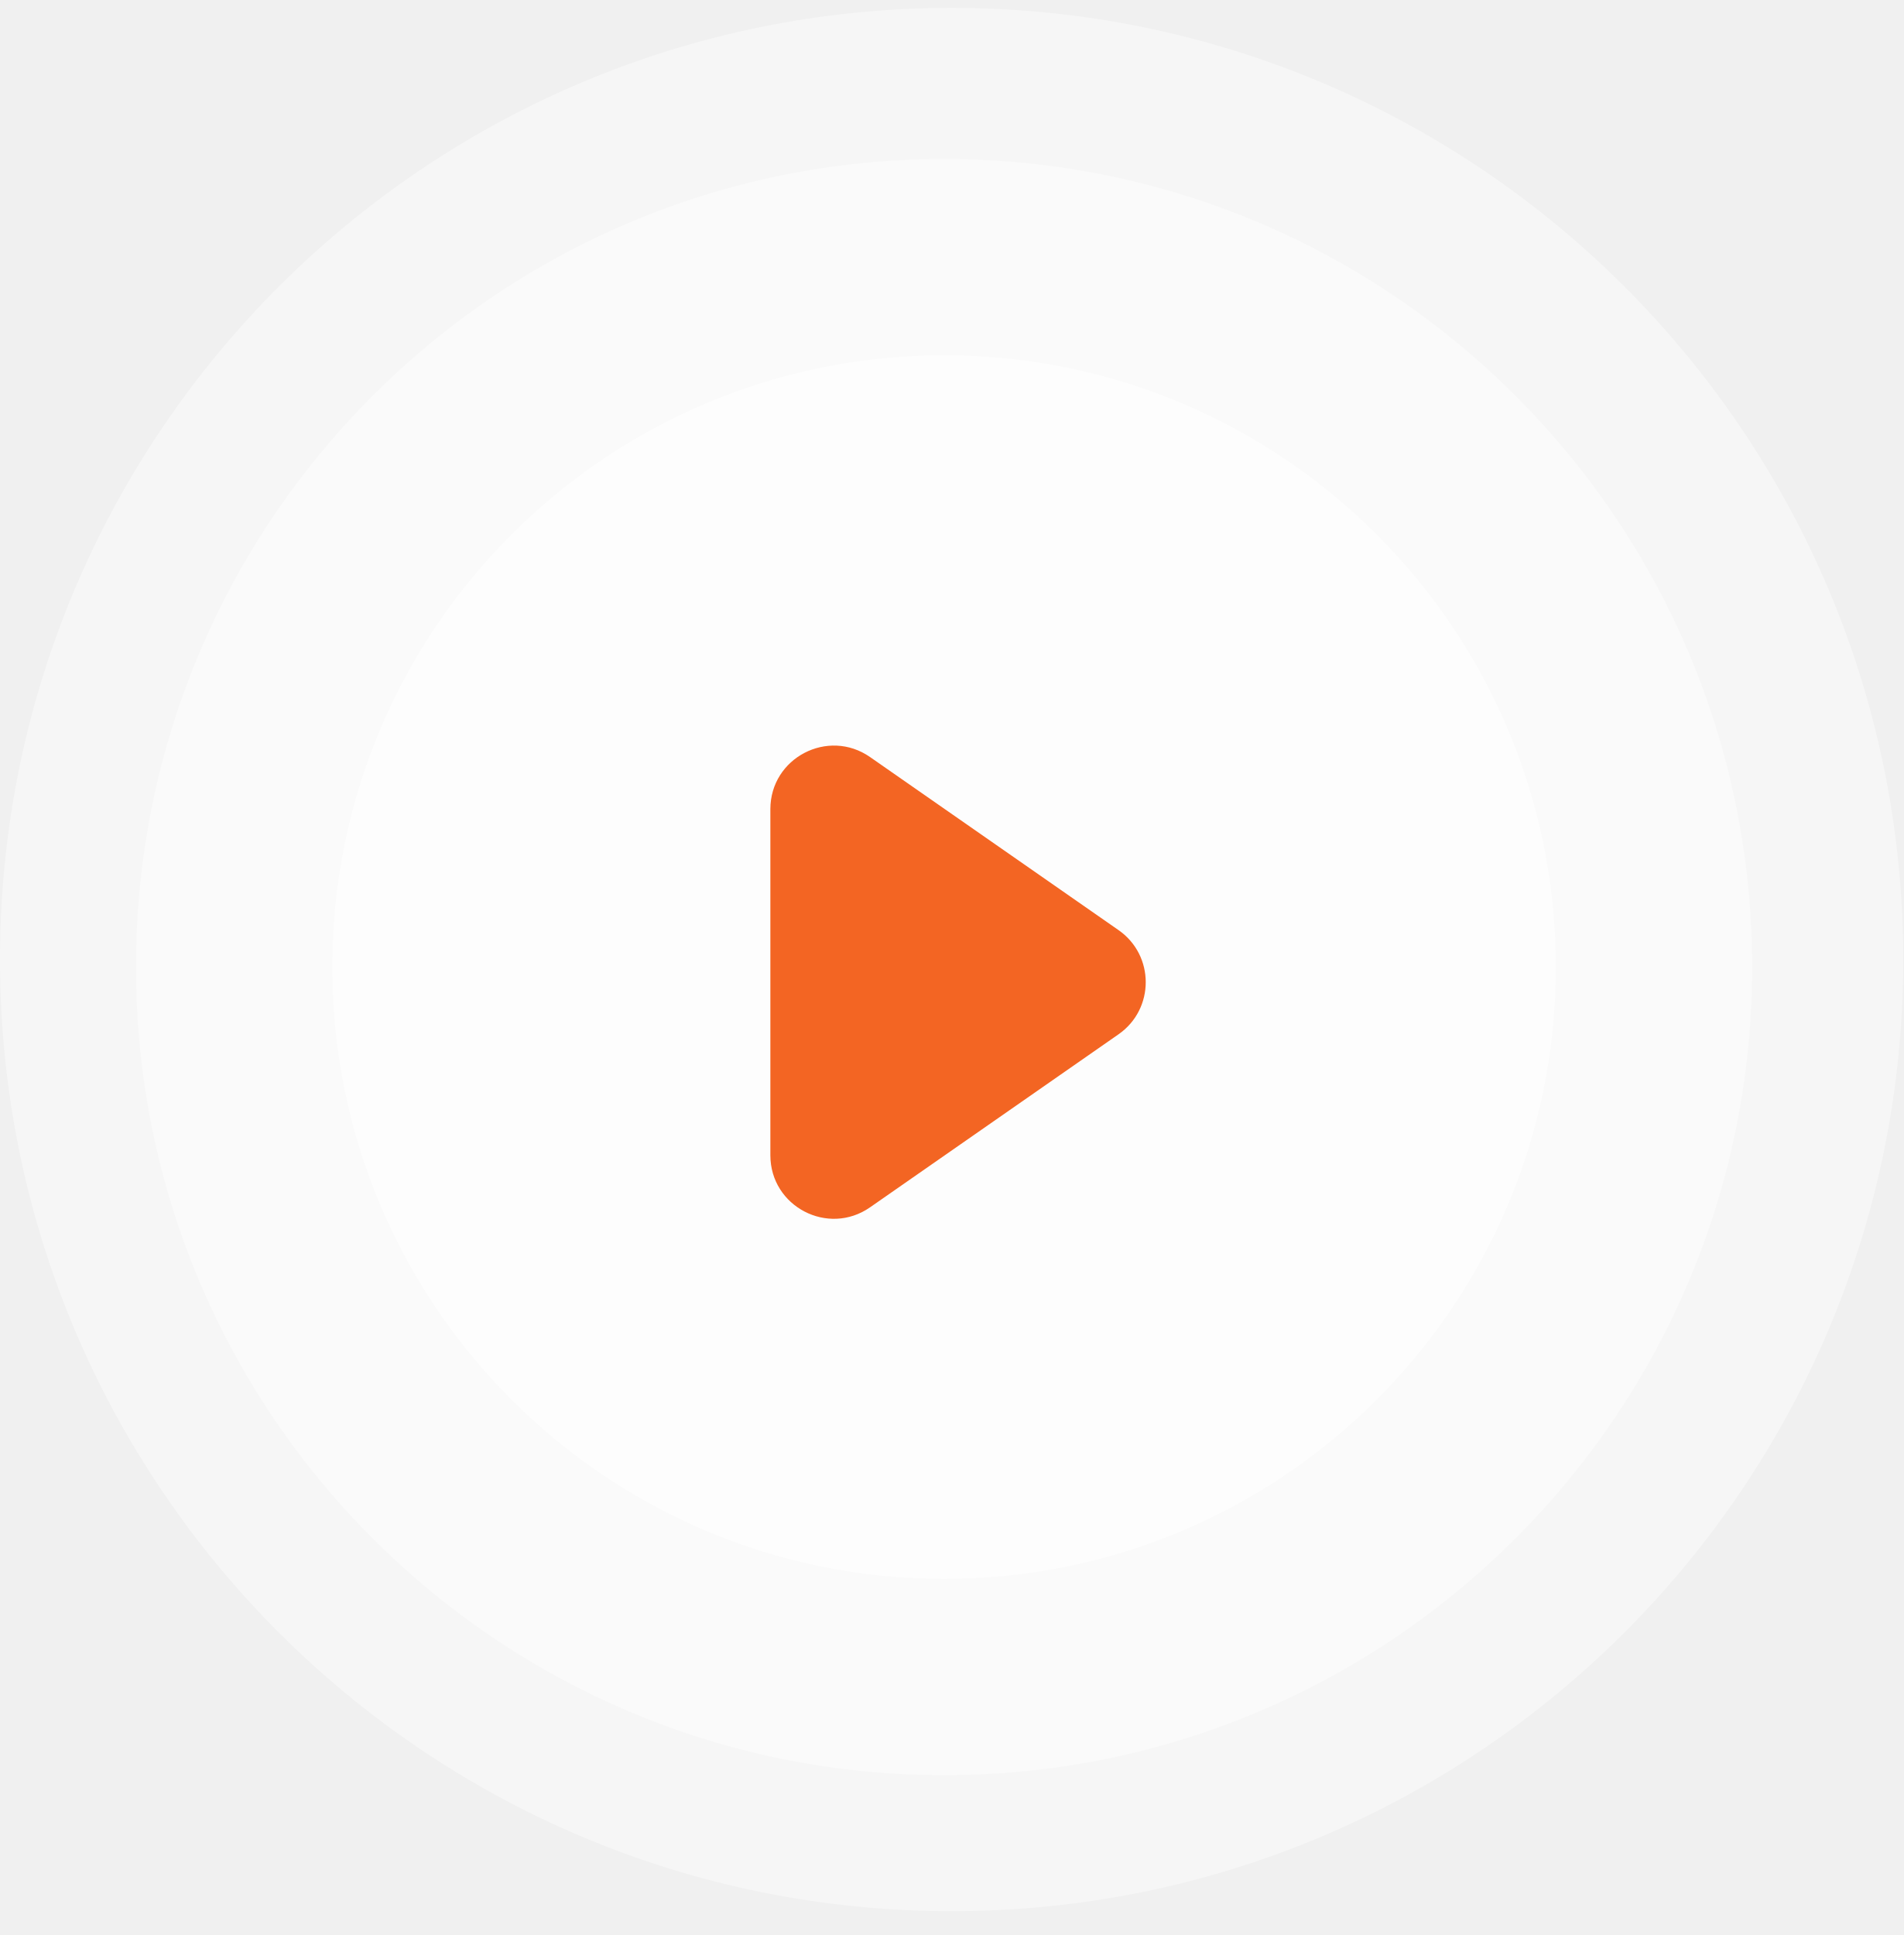
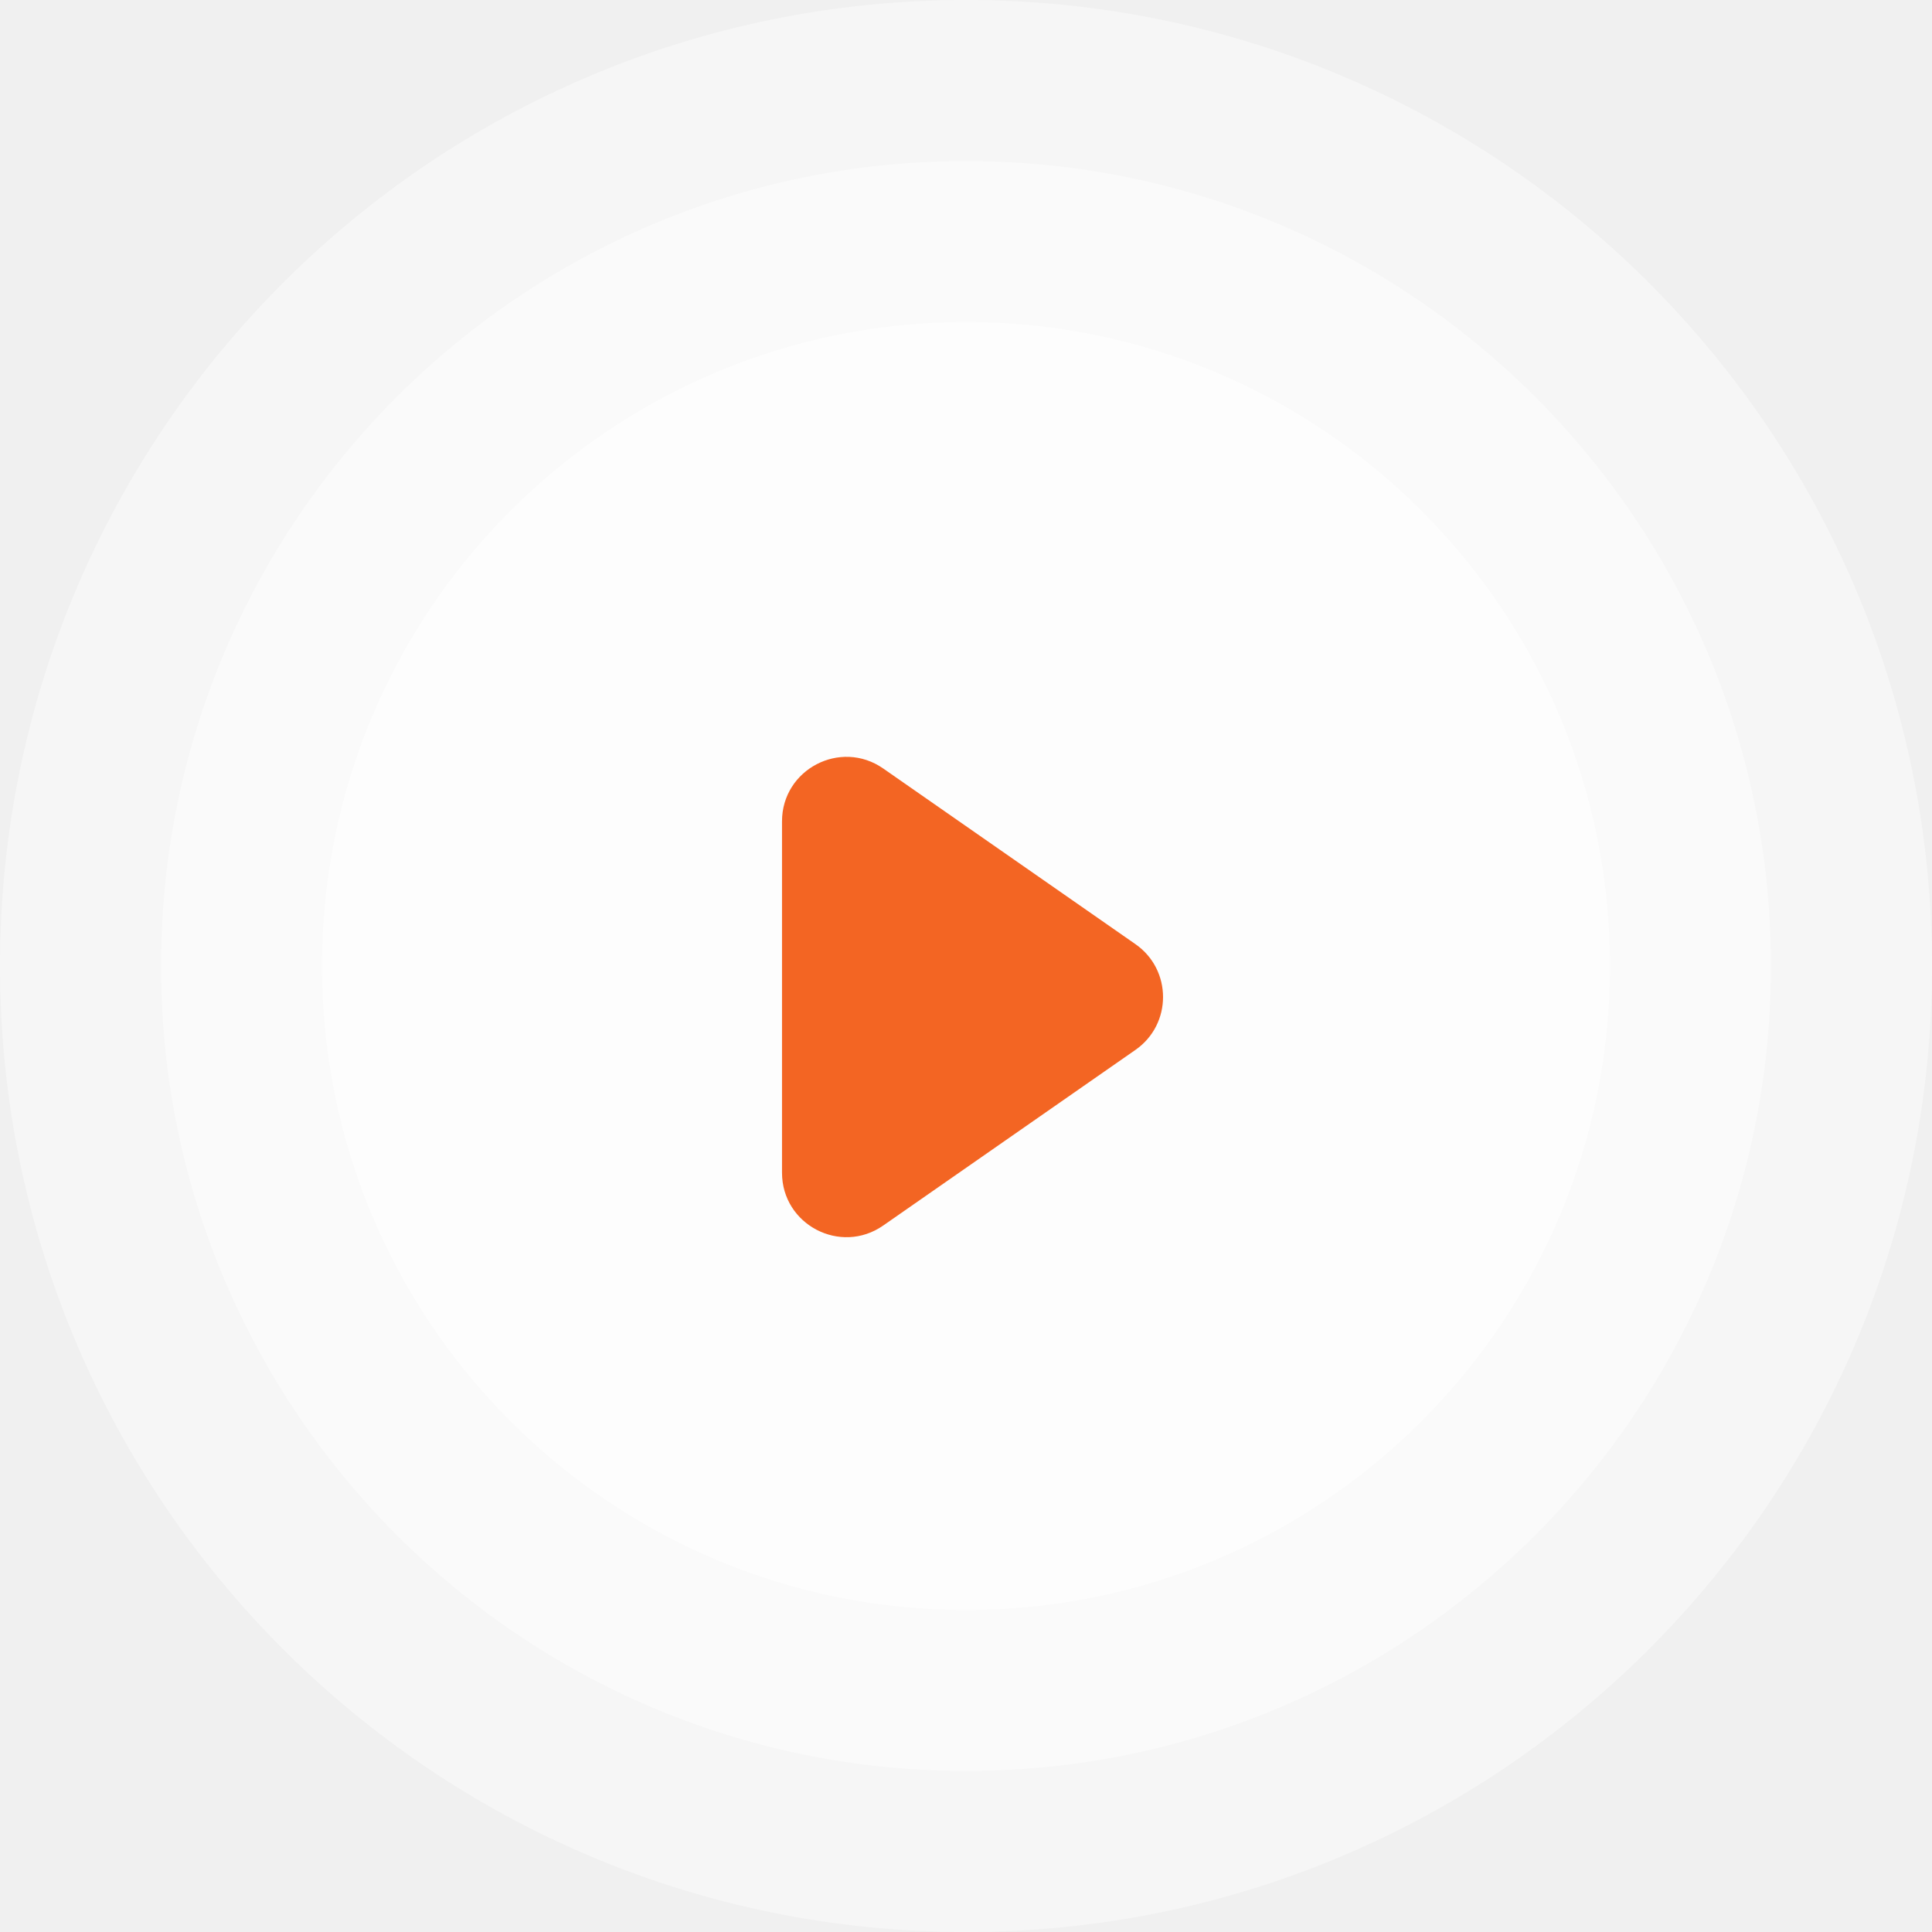
- <svg xmlns="http://www.w3.org/2000/svg" width="60" height="61" viewBox="0 0 60 61" fill="none">
-   <circle opacity="0.4" cx="30" cy="30.249" r="30" fill="white" />
-   <circle opacity="0.4" cx="29.762" cy="30.487" r="25.476" fill="white" />
-   <circle opacity="0.6" cx="29.762" cy="30.487" r="19.286" fill="white" />
+ <svg xmlns="http://www.w3.org/2000/svg" width="60" height="60" viewBox="0 0 60 60" fill="none">
+   <circle opacity="0.4" cx="30" cy="30" r="30" fill="white" />
+   <circle opacity="0.4" cx="30" cy="30" r="25" fill="white" />
+   <circle opacity="0.6" cx="30" cy="30" r="20" fill="white" />
  <path d="M24.286 36.419V25.508C24.286 23.892 26.103 22.943 27.429 23.866L35.263 29.322C36.405 30.118 36.405 31.809 35.263 32.605L27.429 38.06C26.103 38.984 24.286 38.035 24.286 36.419Z" fill="#F36523" />
</svg>
